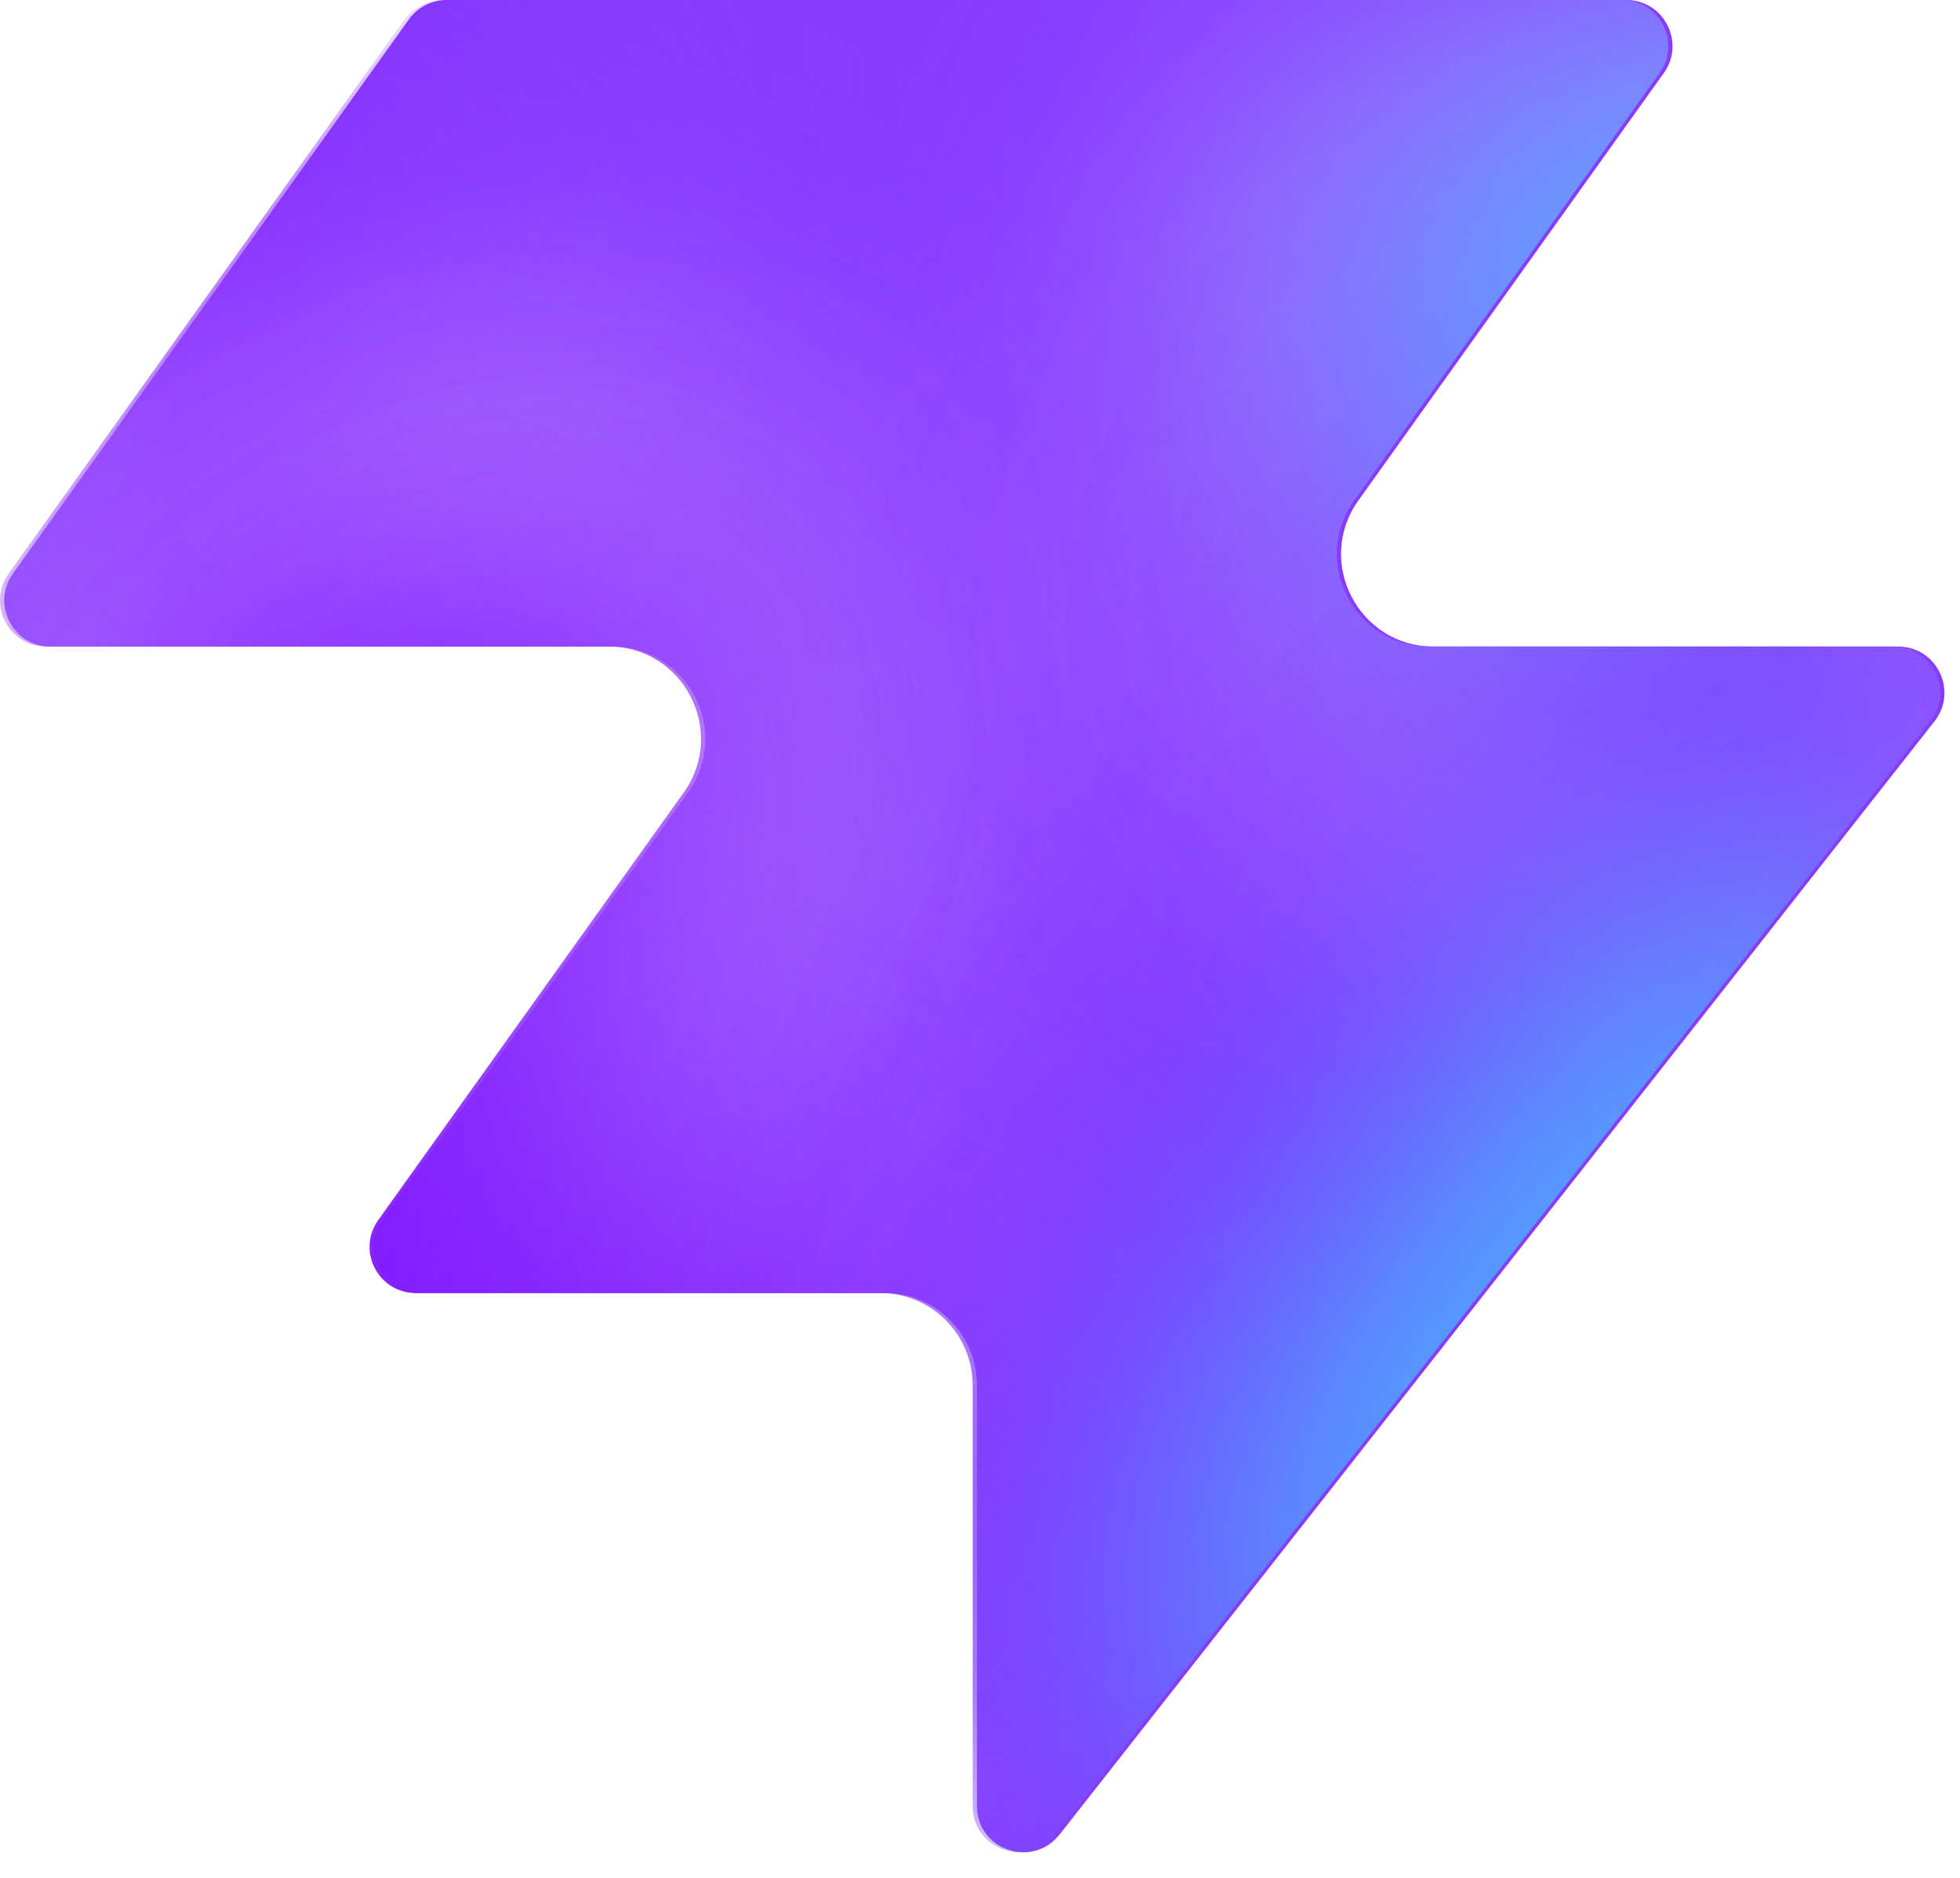
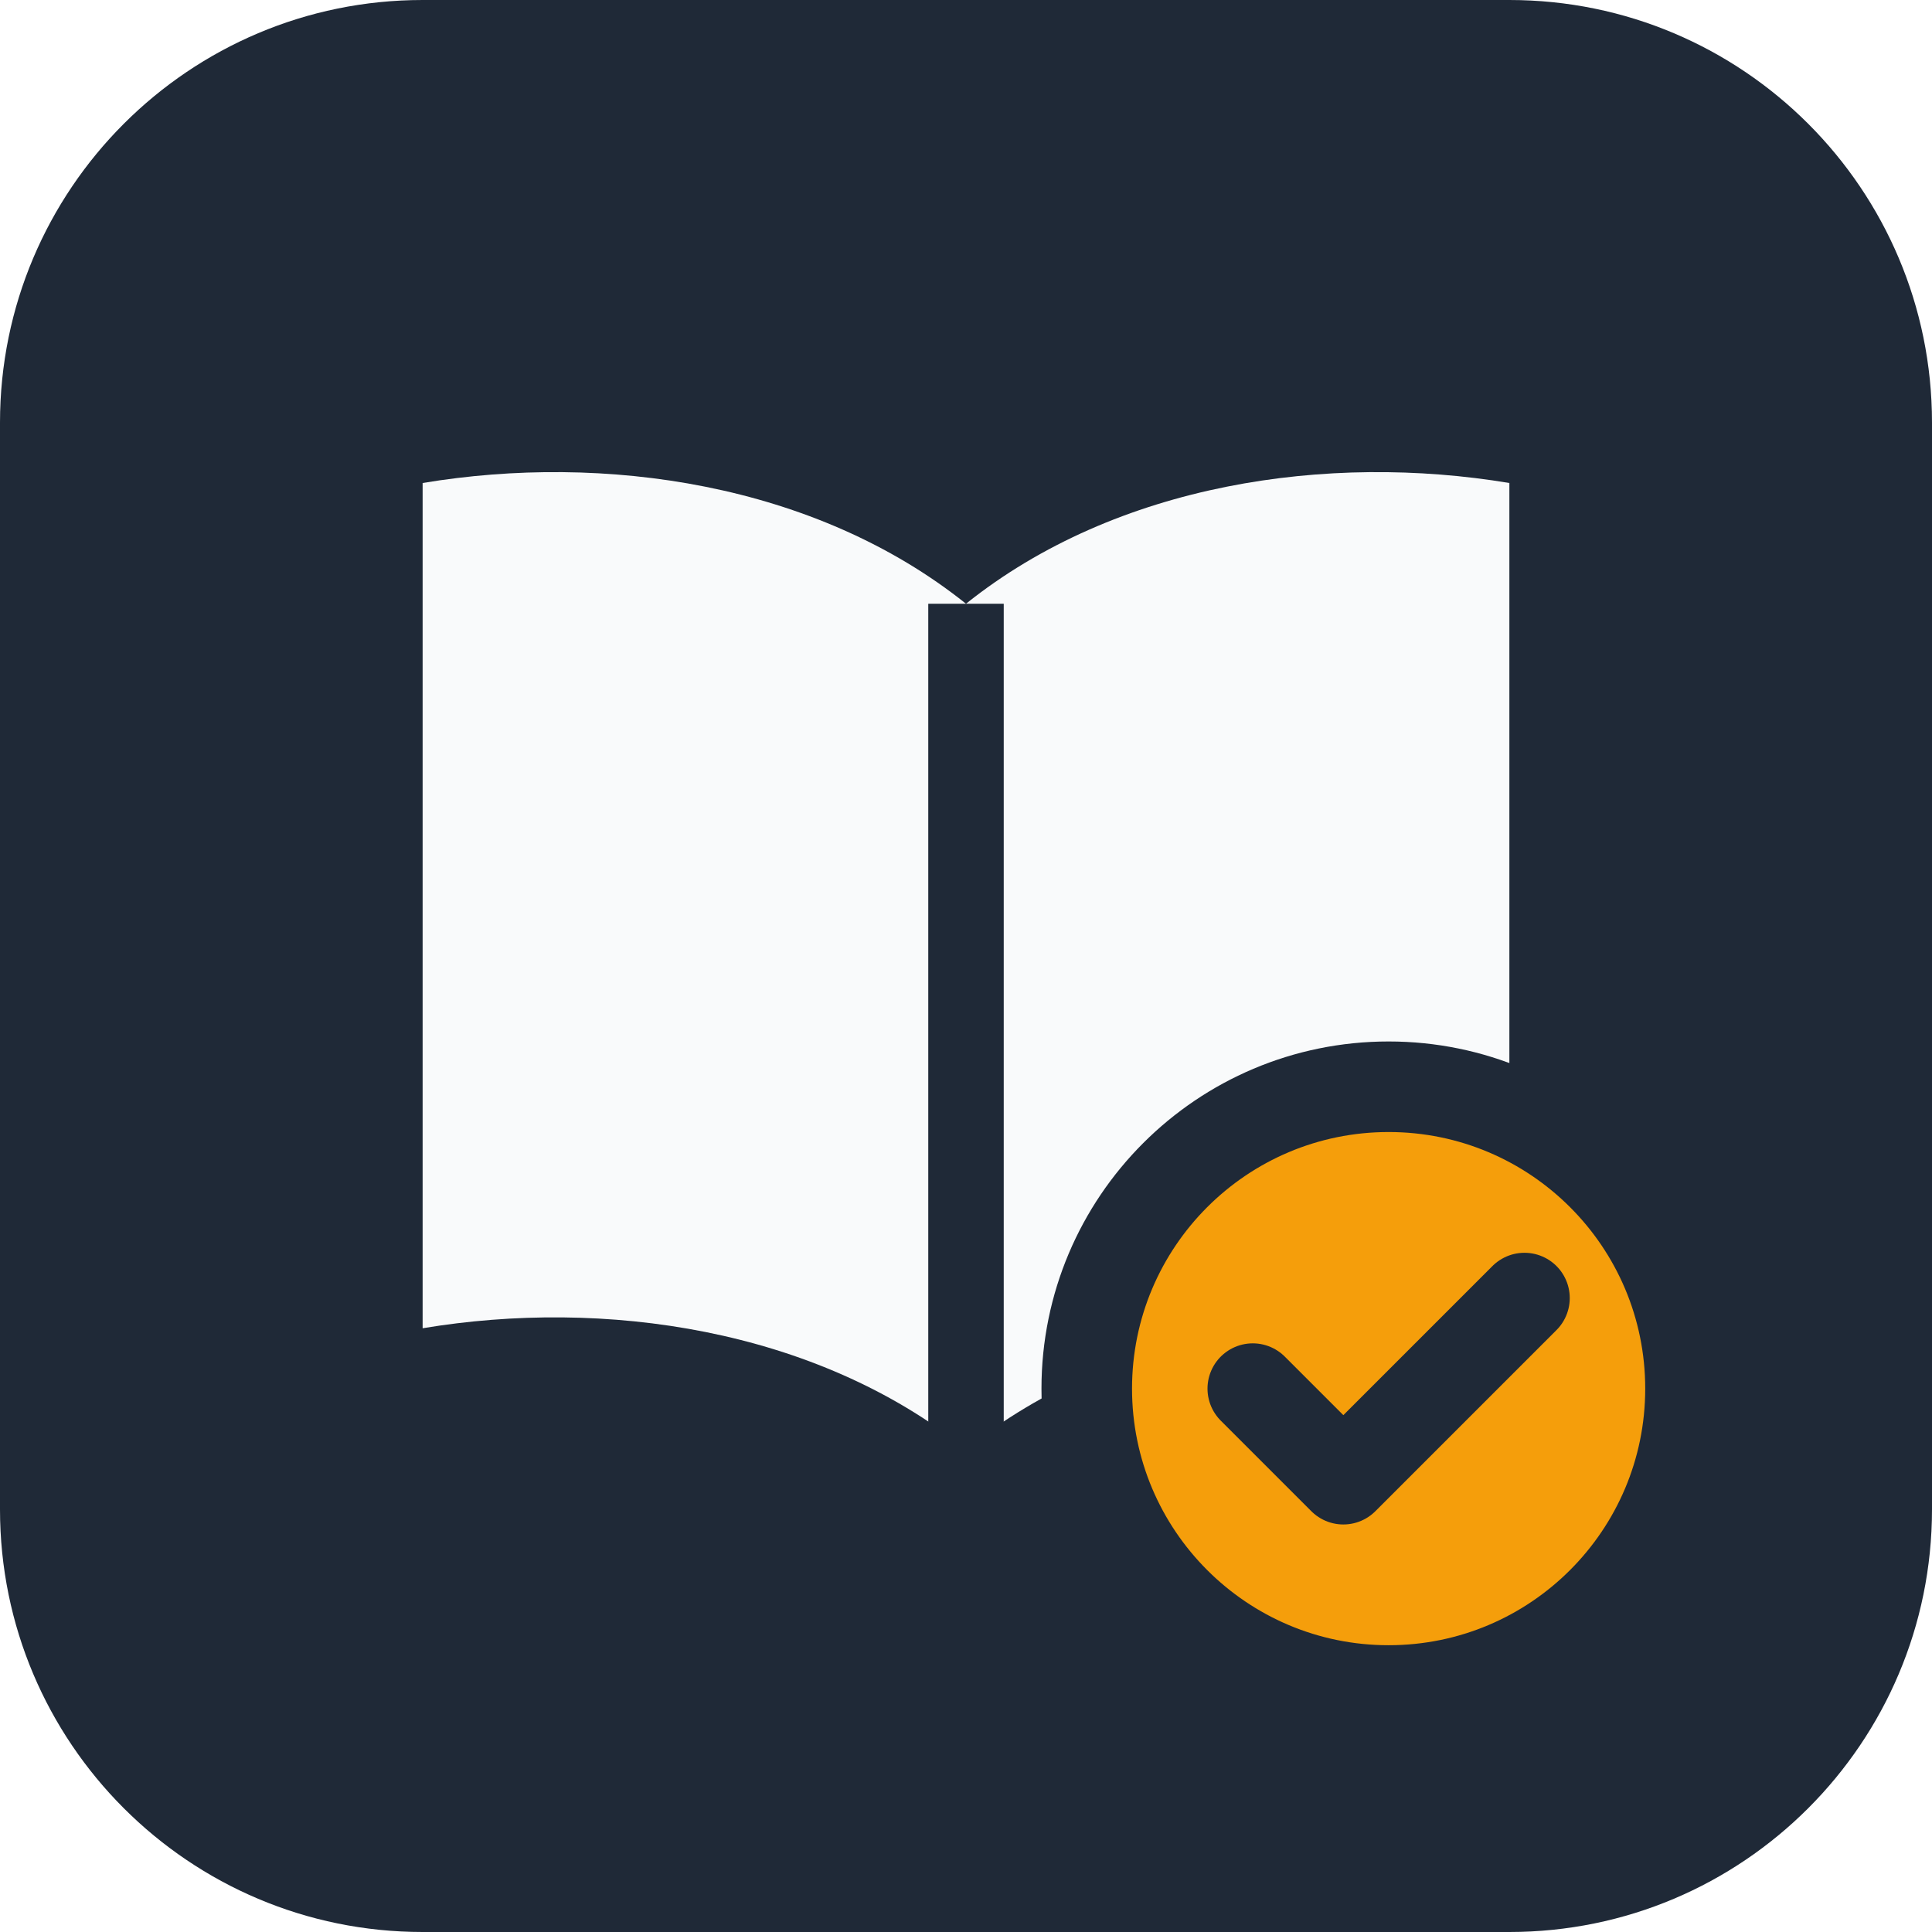
- <svg xmlns="http://www.w3.org/2000/svg" width="48" height="46" fill="none" viewBox="0 0 48 46">
-   <path fill="#863bff" d="M25.946 44.938c-.664.845-2.021.375-2.021-.698V33.937a2.26 2.26 0 0 0-2.262-2.262H10.287c-.92 0-1.456-1.04-.92-1.788l7.48-10.471c1.07-1.497 0-3.578-1.842-3.578H1.237c-.92 0-1.456-1.04-.92-1.788L10.013.474c.214-.297.556-.474.92-.474h28.894c.92 0 1.456 1.04.92 1.788l-7.48 10.471c-1.07 1.498 0 3.579 1.842 3.579h11.377c.943 0 1.473 1.088.89 1.83L25.947 44.94z" style="fill:#863bff;fill:color(display-p3 .525 .23 1);fill-opacity:1" />
-   <mask id="a" width="48" height="46" x="0" y="0" maskUnits="userSpaceOnUse" style="mask-type:alpha">
-     <path fill="#000" d="M25.842 44.938c-.664.844-2.021.375-2.021-.698V33.937a2.26 2.26 0 0 0-2.262-2.262H10.183c-.92 0-1.456-1.04-.92-1.788l7.48-10.471c1.07-1.498 0-3.579-1.842-3.579H1.133c-.92 0-1.456-1.04-.92-1.787L9.91.473c.214-.297.556-.474.92-.474h28.894c.92 0 1.456 1.04.92 1.788l-7.48 10.471c-1.07 1.498 0 3.578 1.842 3.578h11.377c.943 0 1.473 1.088.89 1.832L25.843 44.94z" style="fill:#000;fill-opacity:1" />
-   </mask>
-   <g mask="url(#a)">
-     <g filter="url(#b)">
-       <ellipse cx="5.508" cy="14.704" fill="#ede6ff" rx="5.508" ry="14.704" style="fill:#ede6ff;fill:color(display-p3 .927 .903 1);fill-opacity:1" transform="matrix(.00324 1 1 -.00324 -4.47 31.516)" />
-     </g>
-     <g filter="url(#c)">
-       <ellipse cx="10.399" cy="29.851" fill="#ede6ff" rx="10.399" ry="29.851" style="fill:#ede6ff;fill:color(display-p3 .927 .903 1);fill-opacity:1" transform="matrix(.00324 1 1 -.00324 -39.328 7.883)" />
-     </g>
-     <g filter="url(#d)">
-       <ellipse cx="5.508" cy="30.487" fill="#7e14ff" rx="5.508" ry="30.487" style="fill:#7e14ff;fill:color(display-p3 .492 .077 1);fill-opacity:1" transform="rotate(89.814 -25.913 -14.639)scale(1 -1)" />
-     </g>
-     <g filter="url(#e)">
-       <ellipse cx="5.508" cy="30.599" fill="#7e14ff" rx="5.508" ry="30.599" style="fill:#7e14ff;fill:color(display-p3 .492 .077 1);fill-opacity:1" transform="rotate(89.814 -32.644 -3.334)scale(1 -1)" />
-     </g>
-     <g filter="url(#f)">
-       <ellipse cx="5.508" cy="30.599" fill="#7e14ff" rx="5.508" ry="30.599" style="fill:#7e14ff;fill:color(display-p3 .492 .077 1);fill-opacity:1" transform="matrix(.00324 1 1 -.00324 -34.34 30.47)" />
-     </g>
-     <g filter="url(#g)">
-       <ellipse cx="14.072" cy="22.078" fill="#ede6ff" rx="14.072" ry="22.078" style="fill:#ede6ff;fill:color(display-p3 .927 .903 1);fill-opacity:1" transform="rotate(93.35 24.506 48.493)scale(-1 1)" />
-     </g>
-     <g filter="url(#h)">
-       <ellipse cx="3.47" cy="21.501" fill="#7e14ff" rx="3.47" ry="21.501" style="fill:#7e14ff;fill:color(display-p3 .492 .077 1);fill-opacity:1" transform="rotate(89.009 28.708 47.59)scale(-1 1)" />
-     </g>
-     <g filter="url(#i)">
-       <ellipse cx="3.47" cy="21.501" fill="#7e14ff" rx="3.47" ry="21.501" style="fill:#7e14ff;fill:color(display-p3 .492 .077 1);fill-opacity:1" transform="rotate(89.009 28.708 47.59)scale(-1 1)" />
-     </g>
-     <g filter="url(#j)">
-       <ellipse cx=".387" cy="8.972" fill="#7e14ff" rx="4.407" ry="29.108" style="fill:#7e14ff;fill:color(display-p3 .492 .077 1);fill-opacity:1" transform="rotate(39.51 .387 8.972)" />
-     </g>
-     <g filter="url(#k)">
-       <ellipse cx="47.523" cy="-6.092" fill="#7e14ff" rx="4.407" ry="29.108" style="fill:#7e14ff;fill:color(display-p3 .492 .077 1);fill-opacity:1" transform="rotate(37.892 47.523 -6.092)" />
-     </g>
-     <g filter="url(#l)">
-       <ellipse cx="41.412" cy="6.333" fill="#47bfff" rx="5.971" ry="9.665" style="fill:#47bfff;fill:color(display-p3 .28 .748 1);fill-opacity:1" transform="rotate(37.892 41.412 6.333)" />
-     </g>
-     <g filter="url(#m)">
-       <ellipse cx="-1.879" cy="38.332" fill="#7e14ff" rx="4.407" ry="29.108" style="fill:#7e14ff;fill:color(display-p3 .492 .077 1);fill-opacity:1" transform="rotate(37.892 -1.88 38.332)" />
-     </g>
-     <g filter="url(#n)">
-       <ellipse cx="-1.879" cy="38.332" fill="#7e14ff" rx="4.407" ry="29.108" style="fill:#7e14ff;fill:color(display-p3 .492 .077 1);fill-opacity:1" transform="rotate(37.892 -1.88 38.332)" />
-     </g>
-     <g filter="url(#o)">
-       <ellipse cx="35.651" cy="29.907" fill="#7e14ff" rx="4.407" ry="29.108" style="fill:#7e14ff;fill:color(display-p3 .492 .077 1);fill-opacity:1" transform="rotate(37.892 35.651 29.907)" />
-     </g>
-     <g filter="url(#p)">
-       <ellipse cx="38.418" cy="32.4" fill="#47bfff" rx="5.971" ry="15.297" style="fill:#47bfff;fill:color(display-p3 .28 .748 1);fill-opacity:1" transform="rotate(37.892 38.418 32.4)" />
-     </g>
-   </g>
-   <defs>
-     <filter id="b" width="60.045" height="41.654" x="-19.77" y="16.149" color-interpolation-filters="sRGB" filterUnits="userSpaceOnUse">
-       <feFlood flood-opacity="0" result="BackgroundImageFix" />
-       <feBlend in="SourceGraphic" in2="BackgroundImageFix" result="shape" />
-       <feGaussianBlur result="effect1_foregroundBlur_2002_17158" stdDeviation="7.659" />
-     </filter>
-     <filter id="c" width="90.34" height="51.437" x="-54.613" y="-7.533" color-interpolation-filters="sRGB" filterUnits="userSpaceOnUse">
-       <feFlood flood-opacity="0" result="BackgroundImageFix" />
-       <feBlend in="SourceGraphic" in2="BackgroundImageFix" result="shape" />
-       <feGaussianBlur result="effect1_foregroundBlur_2002_17158" stdDeviation="7.659" />
-     </filter>
-     <filter id="d" width="79.355" height="29.4" x="-49.64" y="2.03" color-interpolation-filters="sRGB" filterUnits="userSpaceOnUse">
-       <feFlood flood-opacity="0" result="BackgroundImageFix" />
-       <feBlend in="SourceGraphic" in2="BackgroundImageFix" result="shape" />
-       <feGaussianBlur result="effect1_foregroundBlur_2002_17158" stdDeviation="4.596" />
-     </filter>
-     <filter id="e" width="79.579" height="29.4" x="-45.045" y="20.029" color-interpolation-filters="sRGB" filterUnits="userSpaceOnUse">
-       <feFlood flood-opacity="0" result="BackgroundImageFix" />
-       <feBlend in="SourceGraphic" in2="BackgroundImageFix" result="shape" />
-       <feGaussianBlur result="effect1_foregroundBlur_2002_17158" stdDeviation="4.596" />
-     </filter>
-     <filter id="f" width="79.579" height="29.4" x="-43.513" y="21.178" color-interpolation-filters="sRGB" filterUnits="userSpaceOnUse">
-       <feFlood flood-opacity="0" result="BackgroundImageFix" />
-       <feBlend in="SourceGraphic" in2="BackgroundImageFix" result="shape" />
-       <feGaussianBlur result="effect1_foregroundBlur_2002_17158" stdDeviation="4.596" />
-     </filter>
-     <filter id="g" width="74.749" height="58.852" x="15.756" y="-17.901" color-interpolation-filters="sRGB" filterUnits="userSpaceOnUse">
-       <feFlood flood-opacity="0" result="BackgroundImageFix" />
-       <feBlend in="SourceGraphic" in2="BackgroundImageFix" result="shape" />
-       <feGaussianBlur result="effect1_foregroundBlur_2002_17158" stdDeviation="7.659" />
-     </filter>
-     <filter id="h" width="61.377" height="25.362" x="23.548" y="2.284" color-interpolation-filters="sRGB" filterUnits="userSpaceOnUse">
-       <feFlood flood-opacity="0" result="BackgroundImageFix" />
-       <feBlend in="SourceGraphic" in2="BackgroundImageFix" result="shape" />
-       <feGaussianBlur result="effect1_foregroundBlur_2002_17158" stdDeviation="4.596" />
-     </filter>
-     <filter id="i" width="61.377" height="25.362" x="23.548" y="2.284" color-interpolation-filters="sRGB" filterUnits="userSpaceOnUse">
-       <feFlood flood-opacity="0" result="BackgroundImageFix" />
-       <feBlend in="SourceGraphic" in2="BackgroundImageFix" result="shape" />
-       <feGaussianBlur result="effect1_foregroundBlur_2002_17158" stdDeviation="4.596" />
-     </filter>
-     <filter id="j" width="56.045" height="63.649" x="-27.636" y="-22.853" color-interpolation-filters="sRGB" filterUnits="userSpaceOnUse">
-       <feFlood flood-opacity="0" result="BackgroundImageFix" />
-       <feBlend in="SourceGraphic" in2="BackgroundImageFix" result="shape" />
-       <feGaussianBlur result="effect1_foregroundBlur_2002_17158" stdDeviation="4.596" />
-     </filter>
-     <filter id="k" width="54.814" height="64.646" x="20.116" y="-38.415" color-interpolation-filters="sRGB" filterUnits="userSpaceOnUse">
-       <feFlood flood-opacity="0" result="BackgroundImageFix" />
-       <feBlend in="SourceGraphic" in2="BackgroundImageFix" result="shape" />
-       <feGaussianBlur result="effect1_foregroundBlur_2002_17158" stdDeviation="4.596" />
-     </filter>
-     <filter id="l" width="33.541" height="35.313" x="24.641" y="-11.323" color-interpolation-filters="sRGB" filterUnits="userSpaceOnUse">
-       <feFlood flood-opacity="0" result="BackgroundImageFix" />
-       <feBlend in="SourceGraphic" in2="BackgroundImageFix" result="shape" />
-       <feGaussianBlur result="effect1_foregroundBlur_2002_17158" stdDeviation="4.596" />
-     </filter>
-     <filter id="m" width="54.814" height="64.646" x="-29.286" y="6.009" color-interpolation-filters="sRGB" filterUnits="userSpaceOnUse">
-       <feFlood flood-opacity="0" result="BackgroundImageFix" />
-       <feBlend in="SourceGraphic" in2="BackgroundImageFix" result="shape" />
-       <feGaussianBlur result="effect1_foregroundBlur_2002_17158" stdDeviation="4.596" />
-     </filter>
-     <filter id="n" width="54.814" height="64.646" x="-29.286" y="6.009" color-interpolation-filters="sRGB" filterUnits="userSpaceOnUse">
-       <feFlood flood-opacity="0" result="BackgroundImageFix" />
-       <feBlend in="SourceGraphic" in2="BackgroundImageFix" result="shape" />
-       <feGaussianBlur result="effect1_foregroundBlur_2002_17158" stdDeviation="4.596" />
-     </filter>
-     <filter id="o" width="54.814" height="64.646" x="8.244" y="-2.416" color-interpolation-filters="sRGB" filterUnits="userSpaceOnUse">
-       <feFlood flood-opacity="0" result="BackgroundImageFix" />
-       <feBlend in="SourceGraphic" in2="BackgroundImageFix" result="shape" />
-       <feGaussianBlur result="effect1_foregroundBlur_2002_17158" stdDeviation="4.596" />
-     </filter>
-     <filter id="p" width="39.409" height="43.623" x="18.713" y="10.588" color-interpolation-filters="sRGB" filterUnits="userSpaceOnUse">
-       <feFlood flood-opacity="0" result="BackgroundImageFix" />
-       <feBlend in="SourceGraphic" in2="BackgroundImageFix" result="shape" />
-       <feGaussianBlur result="effect1_foregroundBlur_2002_17158" stdDeviation="4.596" />
-     </filter>
-   </defs>
+ <svg xmlns="http://www.w3.org/2000/svg" viewBox="0 0 64 64">
+   <rect width="64" height="64" rx="14" fill="#1f2937" />
+   <path d="M32 20c-5-4-12-5-18-4v28c6-1 13 0 18 4 5-4 12-5 18-4V16c-6-1-13 0-18 4z" fill="#f9fafb" />
+   <path d="M32 20v28" stroke="#1f2937" stroke-width="2.5" />
+   <circle cx="46" cy="46" r="10" fill="#f59e0b" stroke="#1f2937" stroke-width="3" />
+   <path d="M41.5 46l3 3 6-6" fill="none" stroke="#1f2937" stroke-width="3" stroke-linecap="round" stroke-linejoin="round" />
</svg>
